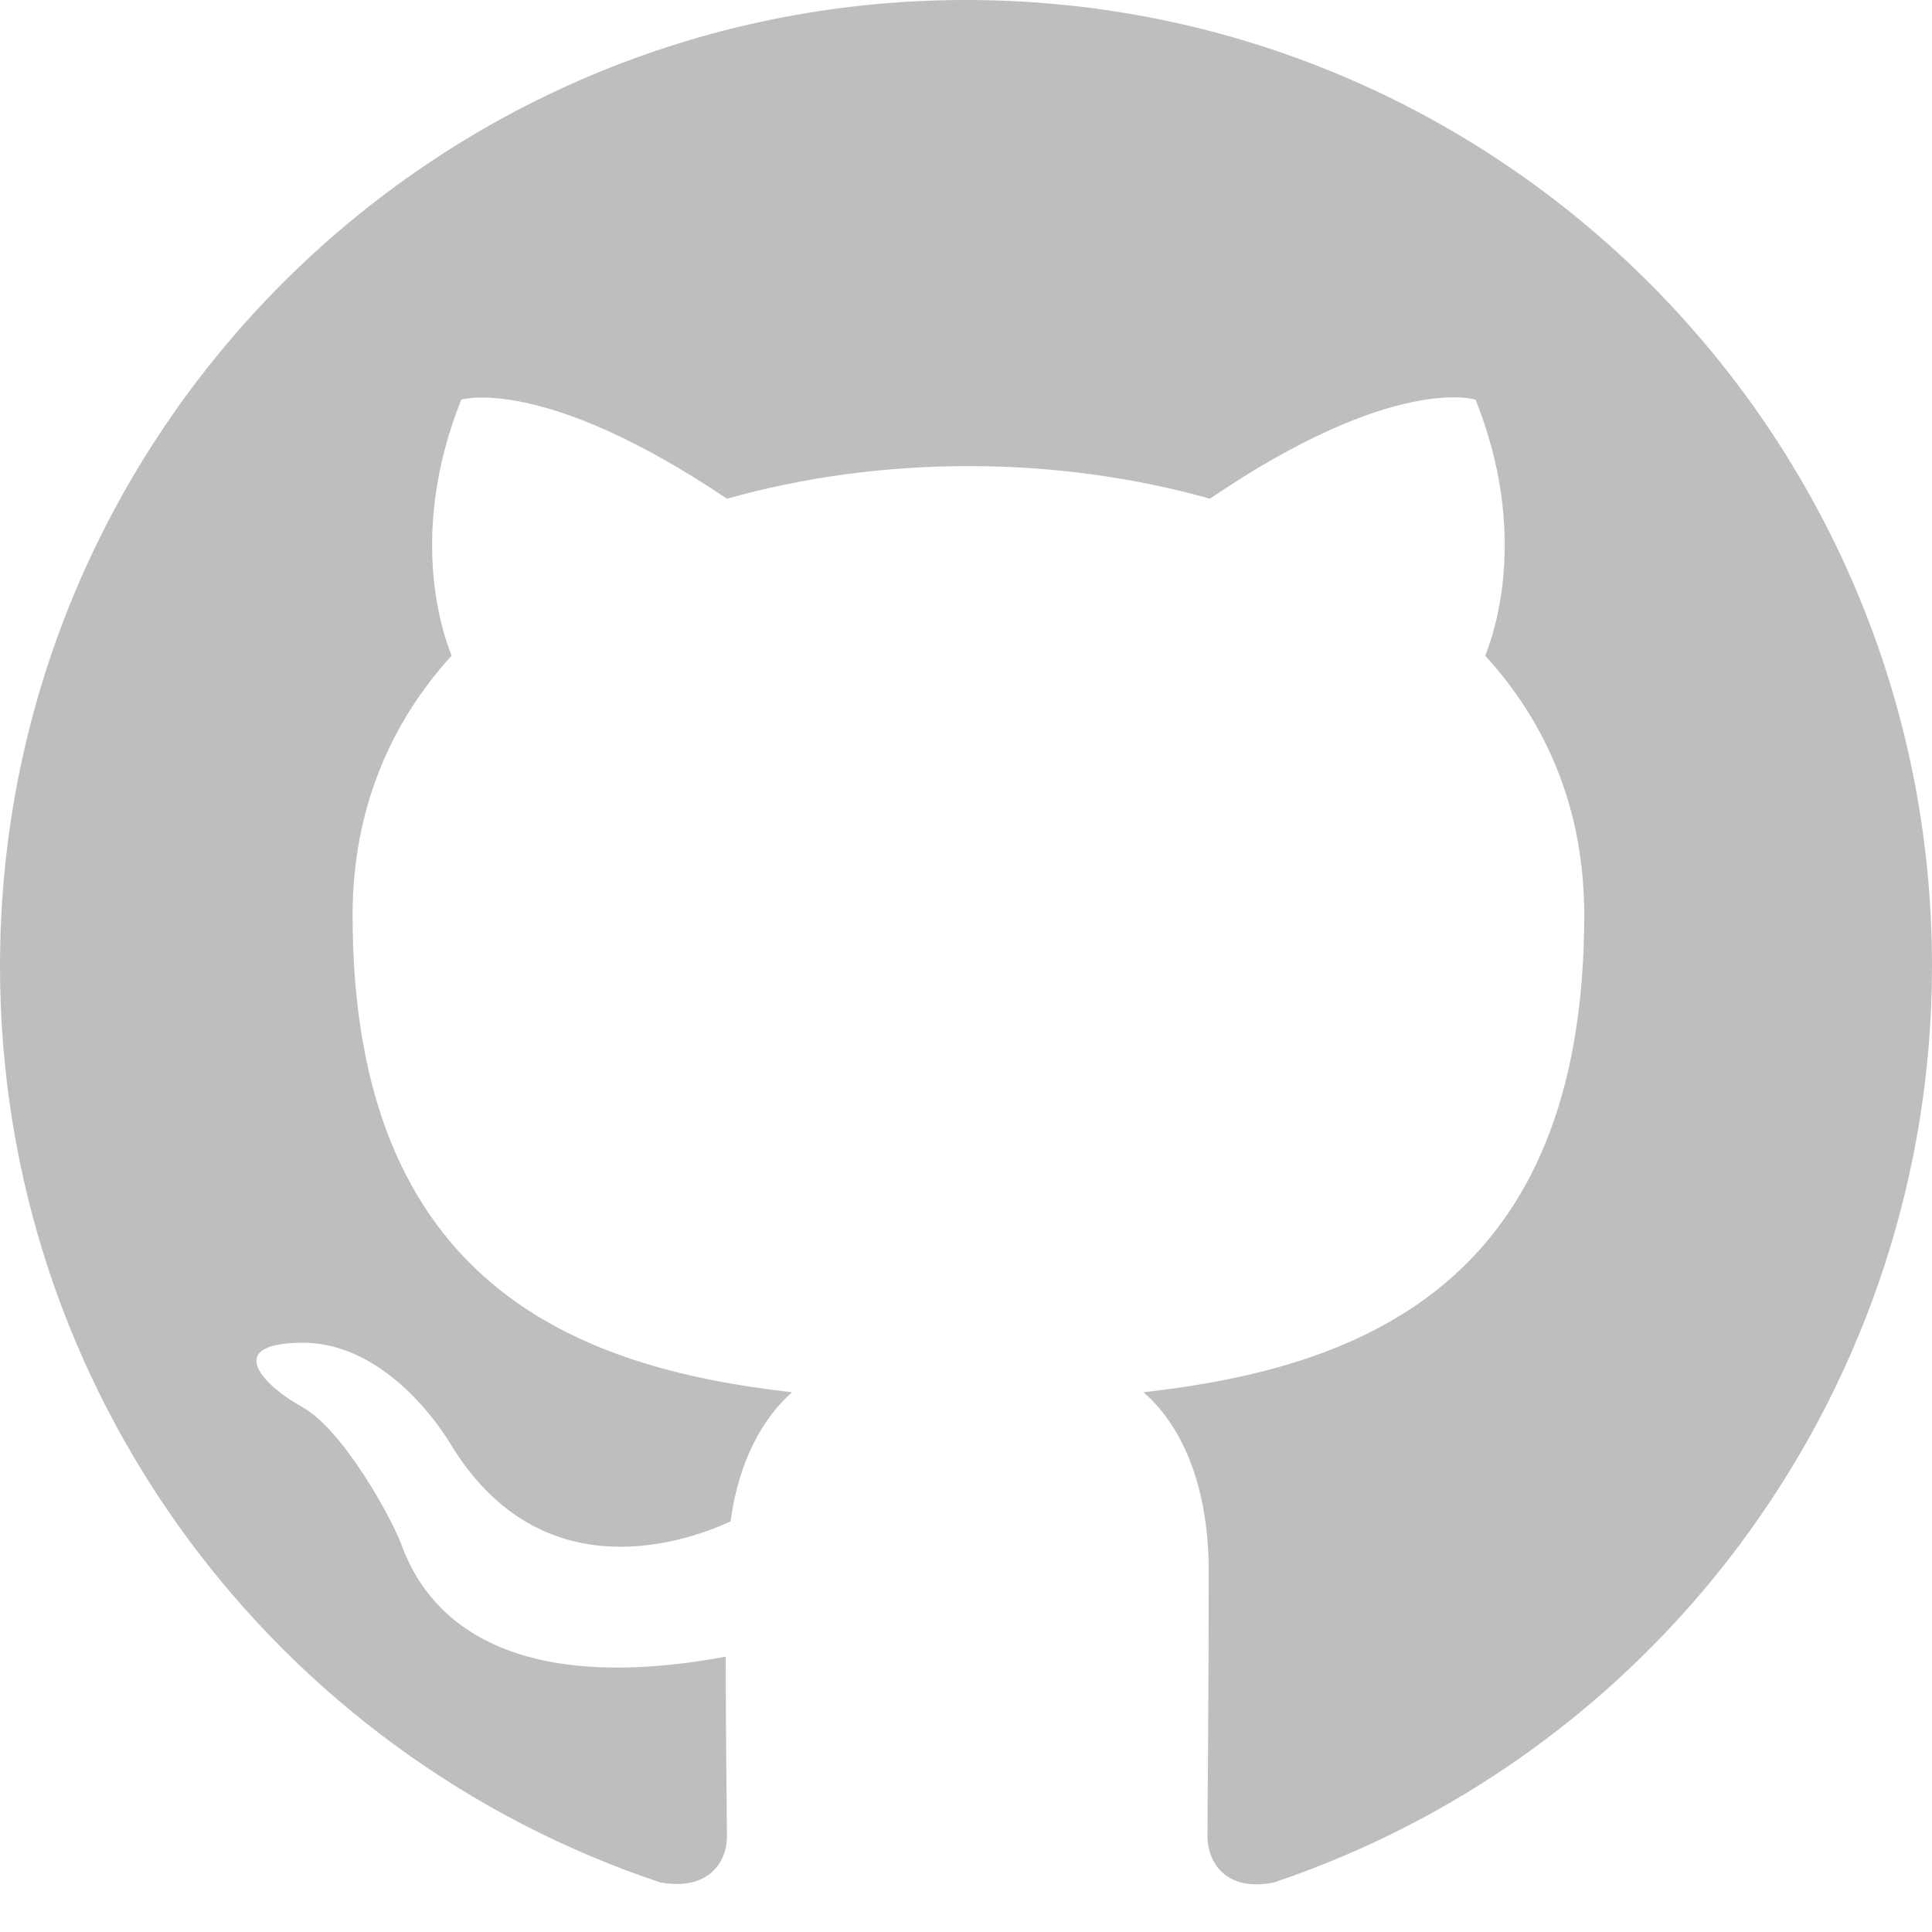
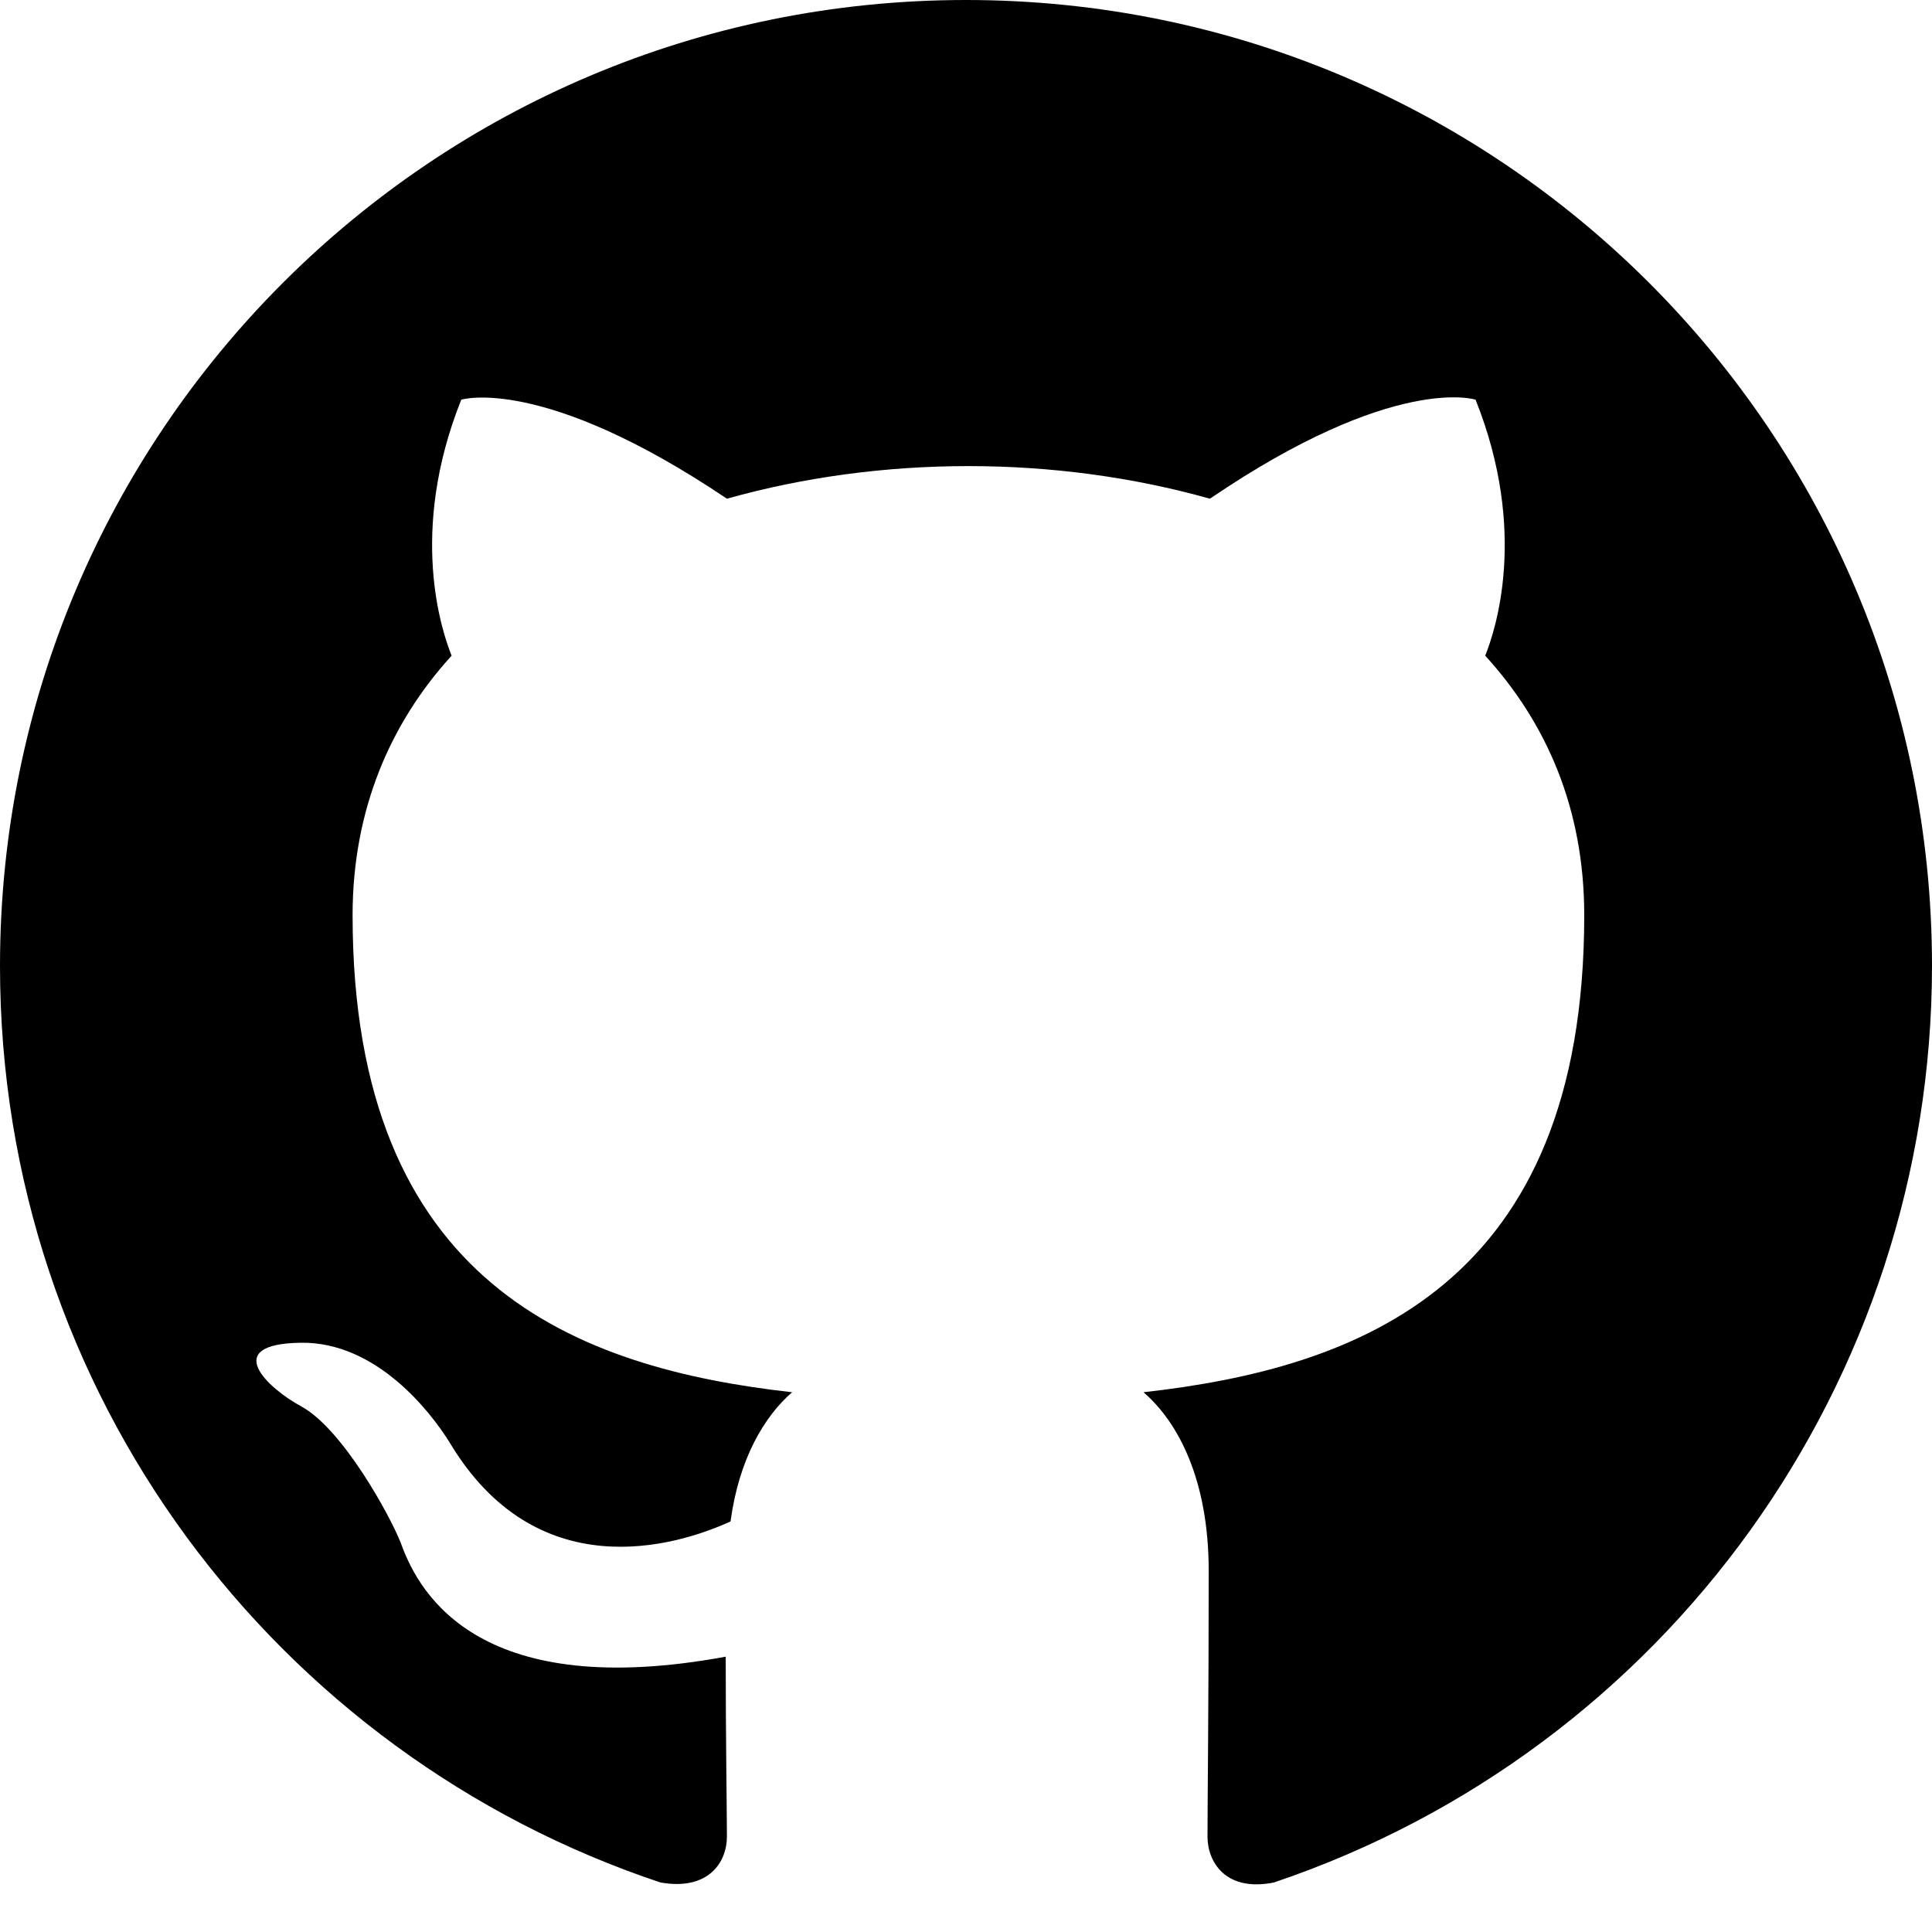
<svg xmlns="http://www.w3.org/2000/svg" viewBox="0 0 16 16">
-   <path fill="#bebebe" fill-rule="evenodd" clip-rule="evenodd" d="M8 0C3.58 0 0 3.58 0 8c0 3.54 2.29 6.53 5.47 7.59.4.07.55-.17.55-.38 0-.19-.01-.82-.01-1.49-2.01.37-2.53-.49-2.69-.94-.09-.23-.48-.94-.82-1.13-.28-.15-.68-.52-.01-.53.63-.01 1.08.58 1.23.82.72 1.21 1.87.87 2.33.66.07-.52.28-.87.51-1.07-1.78-.2-3.64-.89-3.64-3.95 0-.87.31-1.59.82-2.15-.08-.2-.36-1.02.08-2.12 0 0 .67-.21 2.2.82.64-.18 1.32-.27 2-.27.68 0 1.36.09 2 .27 1.53-1.04 2.2-.82 2.2-.82.44 1.1.16 1.92.08 2.12.51.56.82 1.27.82 2.15 0 3.07-1.87 3.75-3.65 3.95.29.25.54.73.54 1.48 0 1.07-.01 1.93-.01 2.2 0 .21.15.46.55.38A8.013 8.013 0 0 0 16 8c0-4.42-3.58-8-8-8z" />
+   <path fill="currentColor" fill-rule="evenodd" clip-rule="evenodd" d="M8 0C3.58 0 0 3.58 0 8c0 3.54 2.29 6.53 5.47 7.59.4.07.55-.17.55-.38 0-.19-.01-.82-.01-1.49-2.01.37-2.53-.49-2.69-.94-.09-.23-.48-.94-.82-1.13-.28-.15-.68-.52-.01-.53.63-.01 1.08.58 1.23.82.72 1.21 1.87.87 2.33.66.07-.52.28-.87.51-1.07-1.78-.2-3.64-.89-3.64-3.95 0-.87.31-1.59.82-2.15-.08-.2-.36-1.02.08-2.12 0 0 .67-.21 2.2.82.64-.18 1.32-.27 2-.27.68 0 1.36.09 2 .27 1.53-1.04 2.2-.82 2.2-.82.44 1.1.16 1.92.08 2.12.51.56.82 1.27.82 2.15 0 3.07-1.87 3.75-3.65 3.95.29.25.54.73.54 1.48 0 1.07-.01 1.93-.01 2.2 0 .21.15.46.55.38A8.013 8.013 0 0 0 16 8c0-4.42-3.58-8-8-8z" />
</svg>
